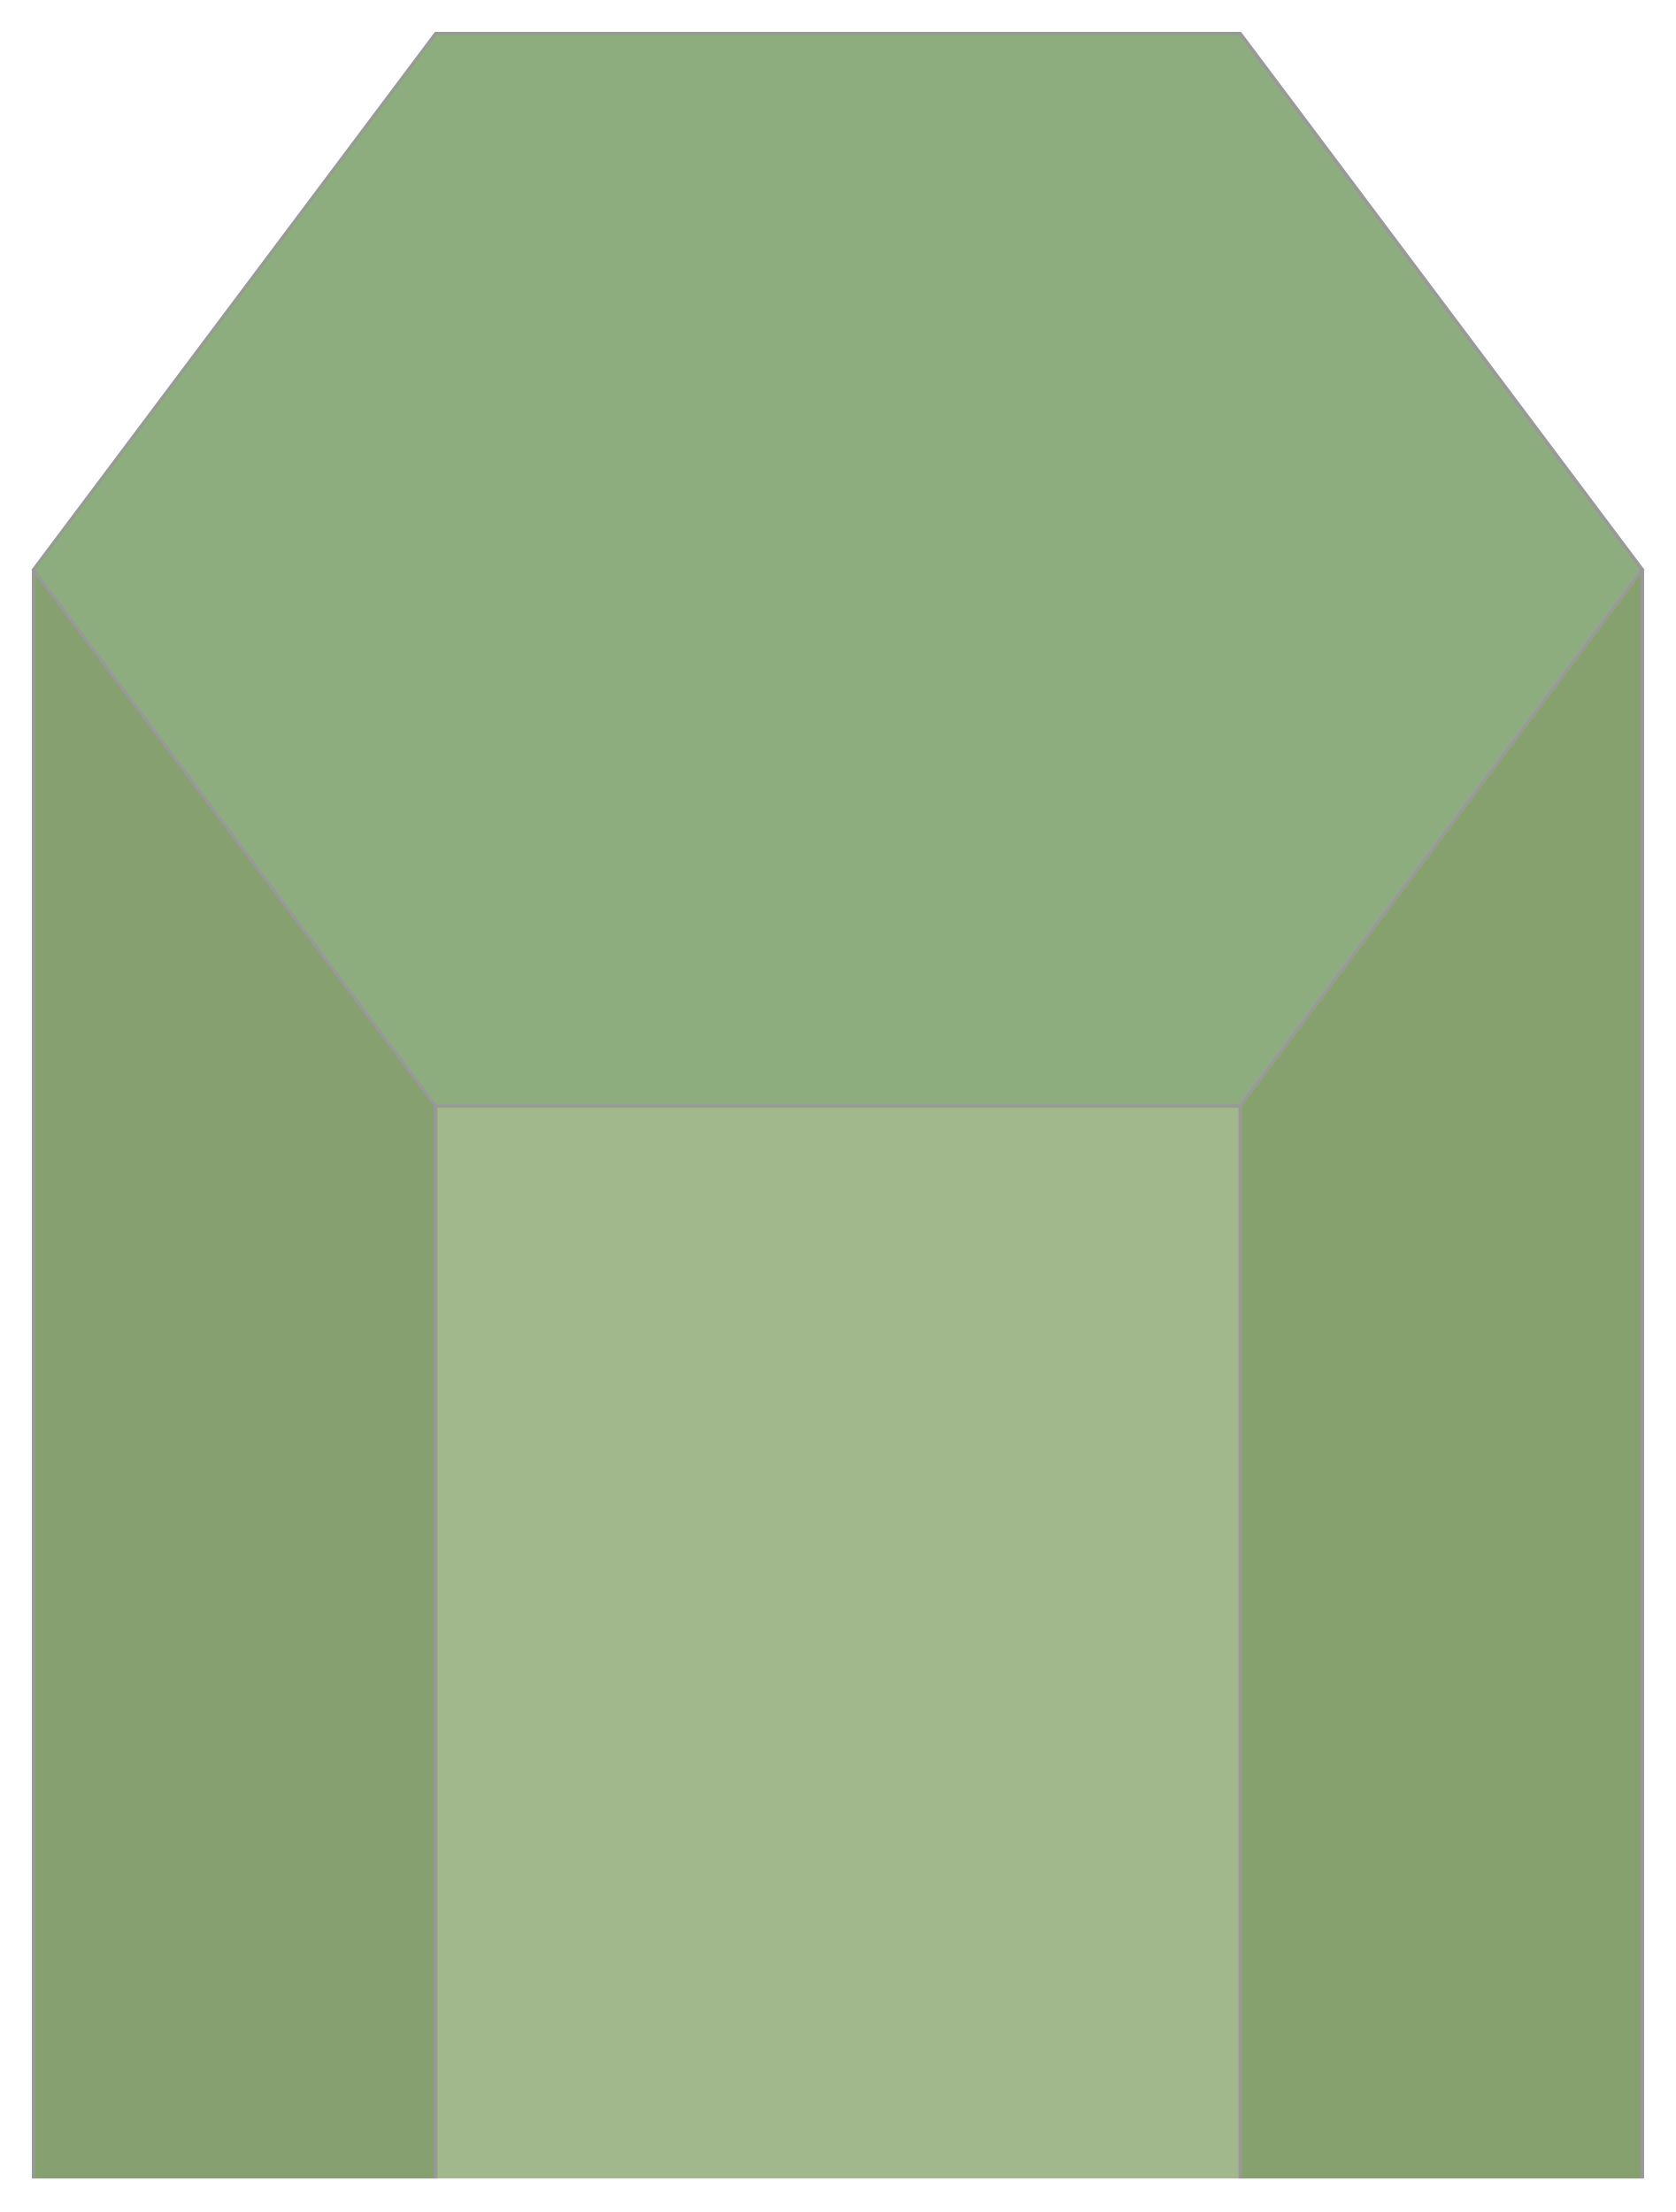
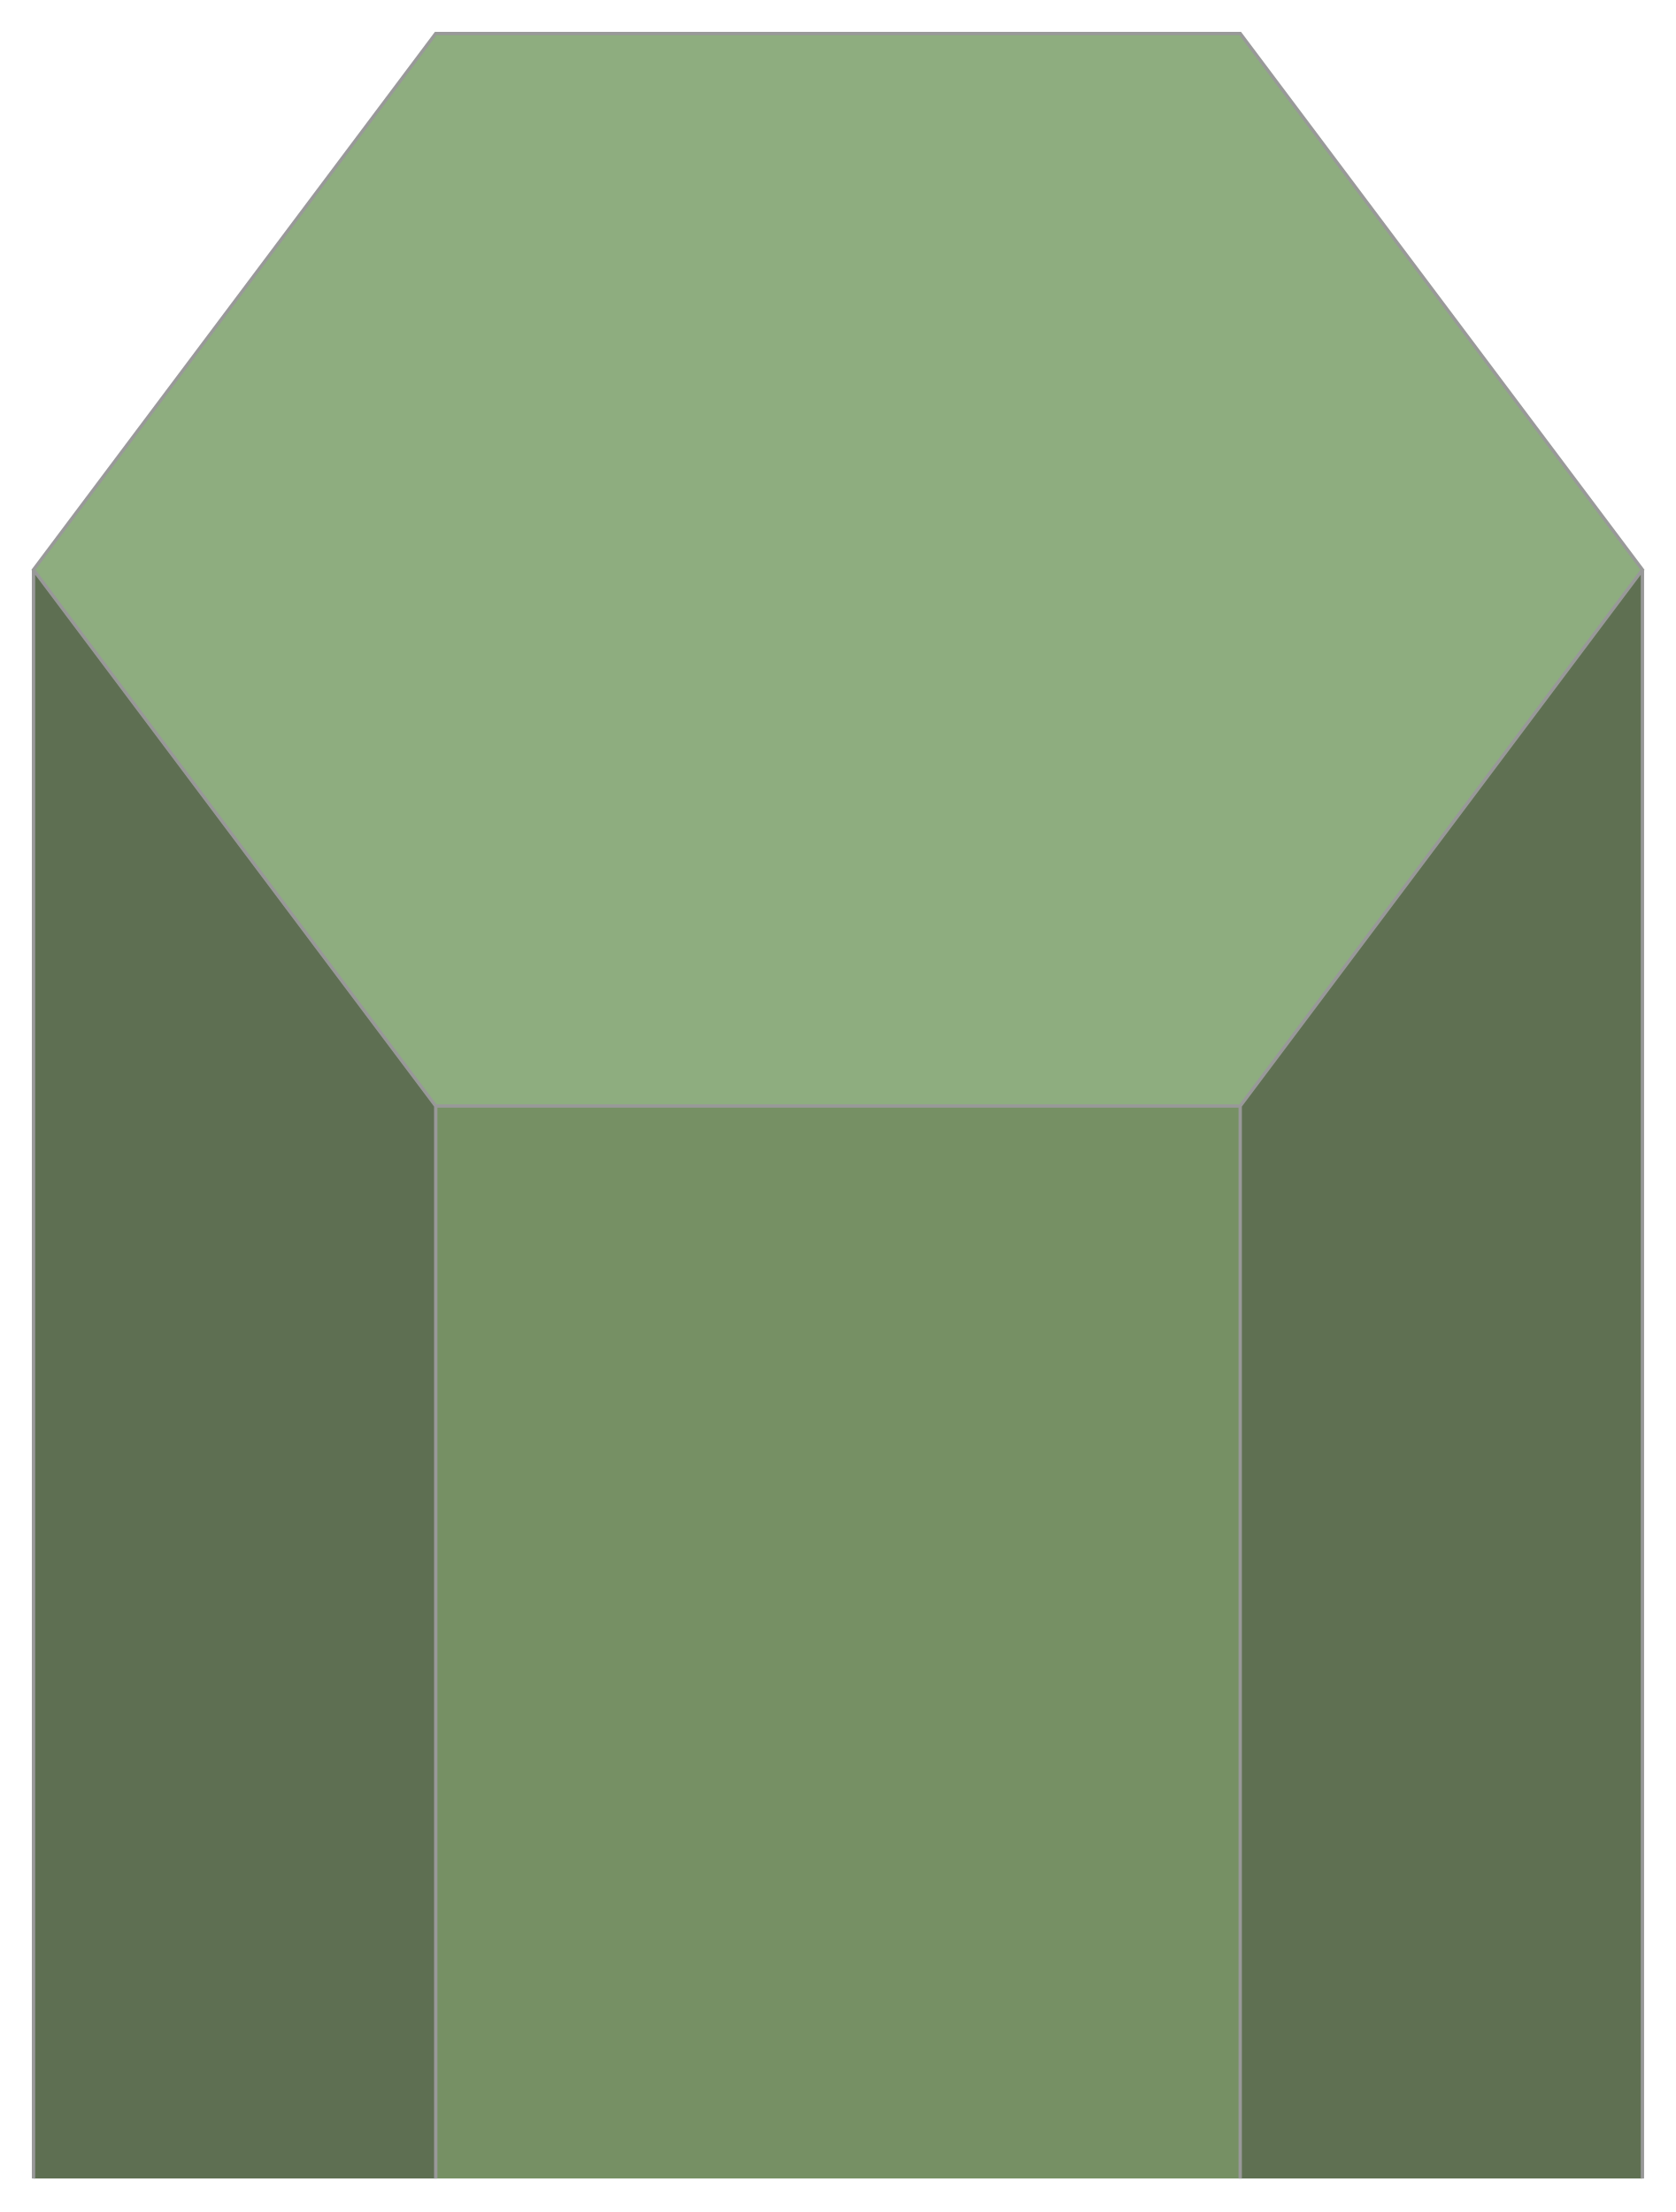
<svg xmlns="http://www.w3.org/2000/svg" width="250" height="330" viewBox="0 0 250 330" version="1.1" id="svg1" xml:space="preserve">
  <defs id="defs1" />
  <g id="layer3" style="display:inline">
    <g id="g19" style="display:none;fill:#e9ddaf" transform="matrix(2,0,0,2,-5,-5)">
      <path style="display:inline;fill:#d3bc5f;stroke:none;stroke-width:1;stroke-linecap:butt;stroke-linejoin:round;stroke-dasharray:none;stroke-dashoffset:0;stroke-opacity:1;paint-order:fill markers stroke" d="M 35,85 5,45 v 120 h 30 z" id="path16" />
      <path style="display:inline;fill:#d3bc5f;stroke:none;stroke-width:1;stroke-linecap:butt;stroke-linejoin:round;stroke-dasharray:none;stroke-dashoffset:0;stroke-opacity:1;paint-order:fill markers stroke" d="M 95,85 125,45 V 165 H 95 Z" id="path17" />
      <path style="display:inline;fill:#decd87;stroke:none;stroke-width:1;stroke-linecap:butt;stroke-linejoin:round;stroke-dasharray:none;stroke-dashoffset:0;stroke-opacity:1;paint-order:fill markers stroke" d="m 35,85 h 60 v 80 H 35 Z" id="path18" />
      <path style="display:inline;fill:#e9ddaf;stroke:none;stroke-width:1;stroke-linecap:butt;stroke-linejoin:round;stroke-dasharray:none;stroke-dashoffset:0;stroke-opacity:1;paint-order:fill markers stroke" d="M 5,45 35,5 H 95 L 125,45 95,85 H 35 Z" id="path19" />
    </g>
    <g id="g15" style="display:none" transform="matrix(2,0,0,2,-5,-5)">
      <path style="display:inline;fill:#536c5d;stroke:none;stroke-width:1;stroke-linecap:butt;stroke-linejoin:round;stroke-dasharray:none;stroke-dashoffset:0;stroke-opacity:1;paint-order:fill markers stroke" d="M 35,85 5,45 v 120 h 30 z" id="path12" />
      <path style="display:inline;fill:#536c5d;stroke:none;stroke-width:1;stroke-linecap:butt;stroke-linejoin:round;stroke-dasharray:none;stroke-dashoffset:0;stroke-opacity:1;paint-order:fill markers stroke" d="M 95,85 125,45 V 165 H 95 Z" id="path13" />
      <path style="display:inline;fill:#6f917c;stroke:none;stroke-width:1;stroke-linecap:butt;stroke-linejoin:round;stroke-dasharray:none;stroke-dashoffset:0;stroke-opacity:1;paint-order:fill markers stroke" d="m 35,85 h 60 v 80 H 35 Z" id="path14" />
      <path style="display:inline;fill:#93ac9d;stroke:none;stroke-width:1;stroke-linecap:butt;stroke-linejoin:round;stroke-dasharray:none;stroke-dashoffset:0;stroke-opacity:1;paint-order:fill markers stroke" d="M 5,45 35,5 H 95 L 125,45 95,85 H 35 Z" id="path15" />
    </g>
    <g id="g11" style="display:none" transform="matrix(2,0,0,2,-5,-5)">
      <path style="display:inline;fill:#004455;stroke:none;stroke-width:1;stroke-linecap:butt;stroke-linejoin:round;stroke-dasharray:none;stroke-dashoffset:0;stroke-opacity:1;paint-order:fill markers stroke" d="M 35,45 H 5 v 120 h 30 z" id="path8" />
      <path style="display:inline;fill:#004455;stroke:none;stroke-width:1;stroke-linecap:butt;stroke-linejoin:round;stroke-dasharray:none;stroke-dashoffset:0;stroke-opacity:1;paint-order:fill markers stroke" d="m 95,45 h 30 V 165 H 95 Z" id="path9" />
      <path style="display:inline;fill:#004455;stroke:none;stroke-width:1;stroke-linecap:butt;stroke-linejoin:round;stroke-dasharray:none;stroke-dashoffset:0;stroke-opacity:1;paint-order:fill markers stroke" d="M 35,45 H 95 V 165 H 35 Z" id="path10" />
      <path style="display:inline;fill:#006680;stroke:none;stroke-width:1;stroke-linecap:butt;stroke-linejoin:round;stroke-dasharray:none;stroke-dashoffset:0;stroke-opacity:1;paint-order:fill markers stroke" d="M 5,45 35,5 H 95 L 125,45 95,85 H 35 Z" id="path11" />
    </g>
    <g id="g7" style="display:none" transform="matrix(2,0,0,2,-5,-5)">
      <path style="display:inline;fill:#80ffe6;stroke:none;stroke-width:0;stroke-linecap:butt;stroke-linejoin:round;stroke-dasharray:none;stroke-dashoffset:0;stroke-opacity:1;paint-order:fill markers stroke" d="M 35,45 H 5 v 120 h 30 z" id="path3" />
      <path style="display:inline;fill:#80ffe6;fill-rule:nonzero;stroke:none;stroke-width:0;stroke-linecap:butt;stroke-linejoin:round;stroke-dasharray:none;stroke-dashoffset:0;stroke-opacity:1;paint-order:fill markers stroke" d="m 95,45 h 30 V 165 H 95 Z" id="path5" />
      <path style="display:inline;fill:#aaffee;stroke:none;stroke-width:0;stroke-linecap:butt;stroke-linejoin:round;stroke-dasharray:none;stroke-dashoffset:0;stroke-opacity:1;paint-order:fill markers stroke" d="M 35,45 H 95 V 165 H 35 Z" id="path6" />
      <path style="display:inline;fill:#d5fff6;stroke:none;stroke-width:0;stroke-linecap:butt;stroke-linejoin:round;stroke-dasharray:none;stroke-dashoffset:0;stroke-opacity:1;paint-order:fill markers stroke" d="M 5,45 35,5 H 95 L 125,45 95,85 H 35 Z" id="path7" />
    </g>
    <g id="layer2" style="display:inline" transform="matrix(2,0,0,2,-5,-5)">
-       <path style="display:inline;fill:#87a06f;stroke:none;stroke-width:1;stroke-linecap:butt;stroke-linejoin:round;stroke-dasharray:none;stroke-dashoffset:0;stroke-opacity:1;paint-order:fill markers stroke;fill-opacity:1" d="M 35,85 5,45 v 120 h 30 z" id="path4-14" />
-       <path style="display:inline;fill:#87a16e;stroke:none;stroke-width:1;stroke-linecap:butt;stroke-linejoin:round;stroke-dasharray:none;stroke-dashoffset:0;stroke-opacity:1;paint-order:fill markers stroke;fill-opacity:1" d="M 95,85 125,45 V 165 H 95 Z" id="path4-14-1" />
-       <path style="display:inline;fill:#a0b88b;stroke:none;stroke-width:1;stroke-linecap:butt;stroke-linejoin:round;stroke-dasharray:none;stroke-dashoffset:0;stroke-opacity:1;paint-order:fill markers stroke;fill-opacity:1" d="m 35,85 h 60 v 80 H 35 Z" id="path4-1" />
+       <path style="display:inline;fill:#5e6f52;stroke:none;stroke-width:1;stroke-linecap:butt;stroke-linejoin:round;stroke-dasharray:none;stroke-dashoffset:0;stroke-opacity:1;paint-order:fill markers stroke;fill-opacity:1" d="M 35,85 5,45 v 120 h 30 z" id="path4-14" />
+       <path style="display:inline;fill:#5f7052;stroke:none;stroke-width:1;stroke-linecap:butt;stroke-linejoin:round;stroke-dasharray:none;stroke-dashoffset:0;stroke-opacity:1;paint-order:fill markers stroke;fill-opacity:1" d="M 95,85 125,45 V 165 H 95 Z" id="path4-14-1" />
+       <path style="display:inline;fill:#769064;stroke:none;stroke-width:1;stroke-linecap:butt;stroke-linejoin:round;stroke-dasharray:none;stroke-dashoffset:0;stroke-opacity:1;paint-order:fill markers stroke;fill-opacity:1" d="m 35,85 h 60 v 80 H 35 Z" id="path4-1" />
      <path style="display:inline;fill:#8ead7f;stroke:none;stroke-width:1;stroke-linecap:butt;stroke-linejoin:round;stroke-dasharray:none;stroke-dashoffset:0;stroke-opacity:1;paint-order:fill markers stroke;fill-opacity:1" d="M 5,45 35,5 H 95 L 125,45 95,85 H 35 Z" id="path4" />
    </g>
  </g>
  <g id="layer1" style="display:inline">
    <path id="path23" style="display:inline;fill:none;stroke:#999999;stroke-width:0.5;stroke-linecap:butt;stroke-linejoin:miter;paint-order:fill markers stroke" d="M 5,85 V 325 M 65,165 V 325 M 245,85 V 325 M 185,165 V 325 M 65,5 5,85 65,165 H 185 L 245,85 185,5 Z" />
    <path id="path2" style="display:none;fill:none;stroke:#ffcc00;stroke-width:2;stroke-linecap:round;stroke-linejoin:miter;stroke-dasharray:2, 4;stroke-dashoffset:3.4;stroke-opacity:1;paint-order:fill markers stroke" d="M 35.062,45.127 5.158,85 35.062,124.873 h 59.875 L 124.842,85 94.938,45.127 Z" transform="matrix(2,0,0,2,-5.125,-85.25391)" />
  </g>
</svg>
